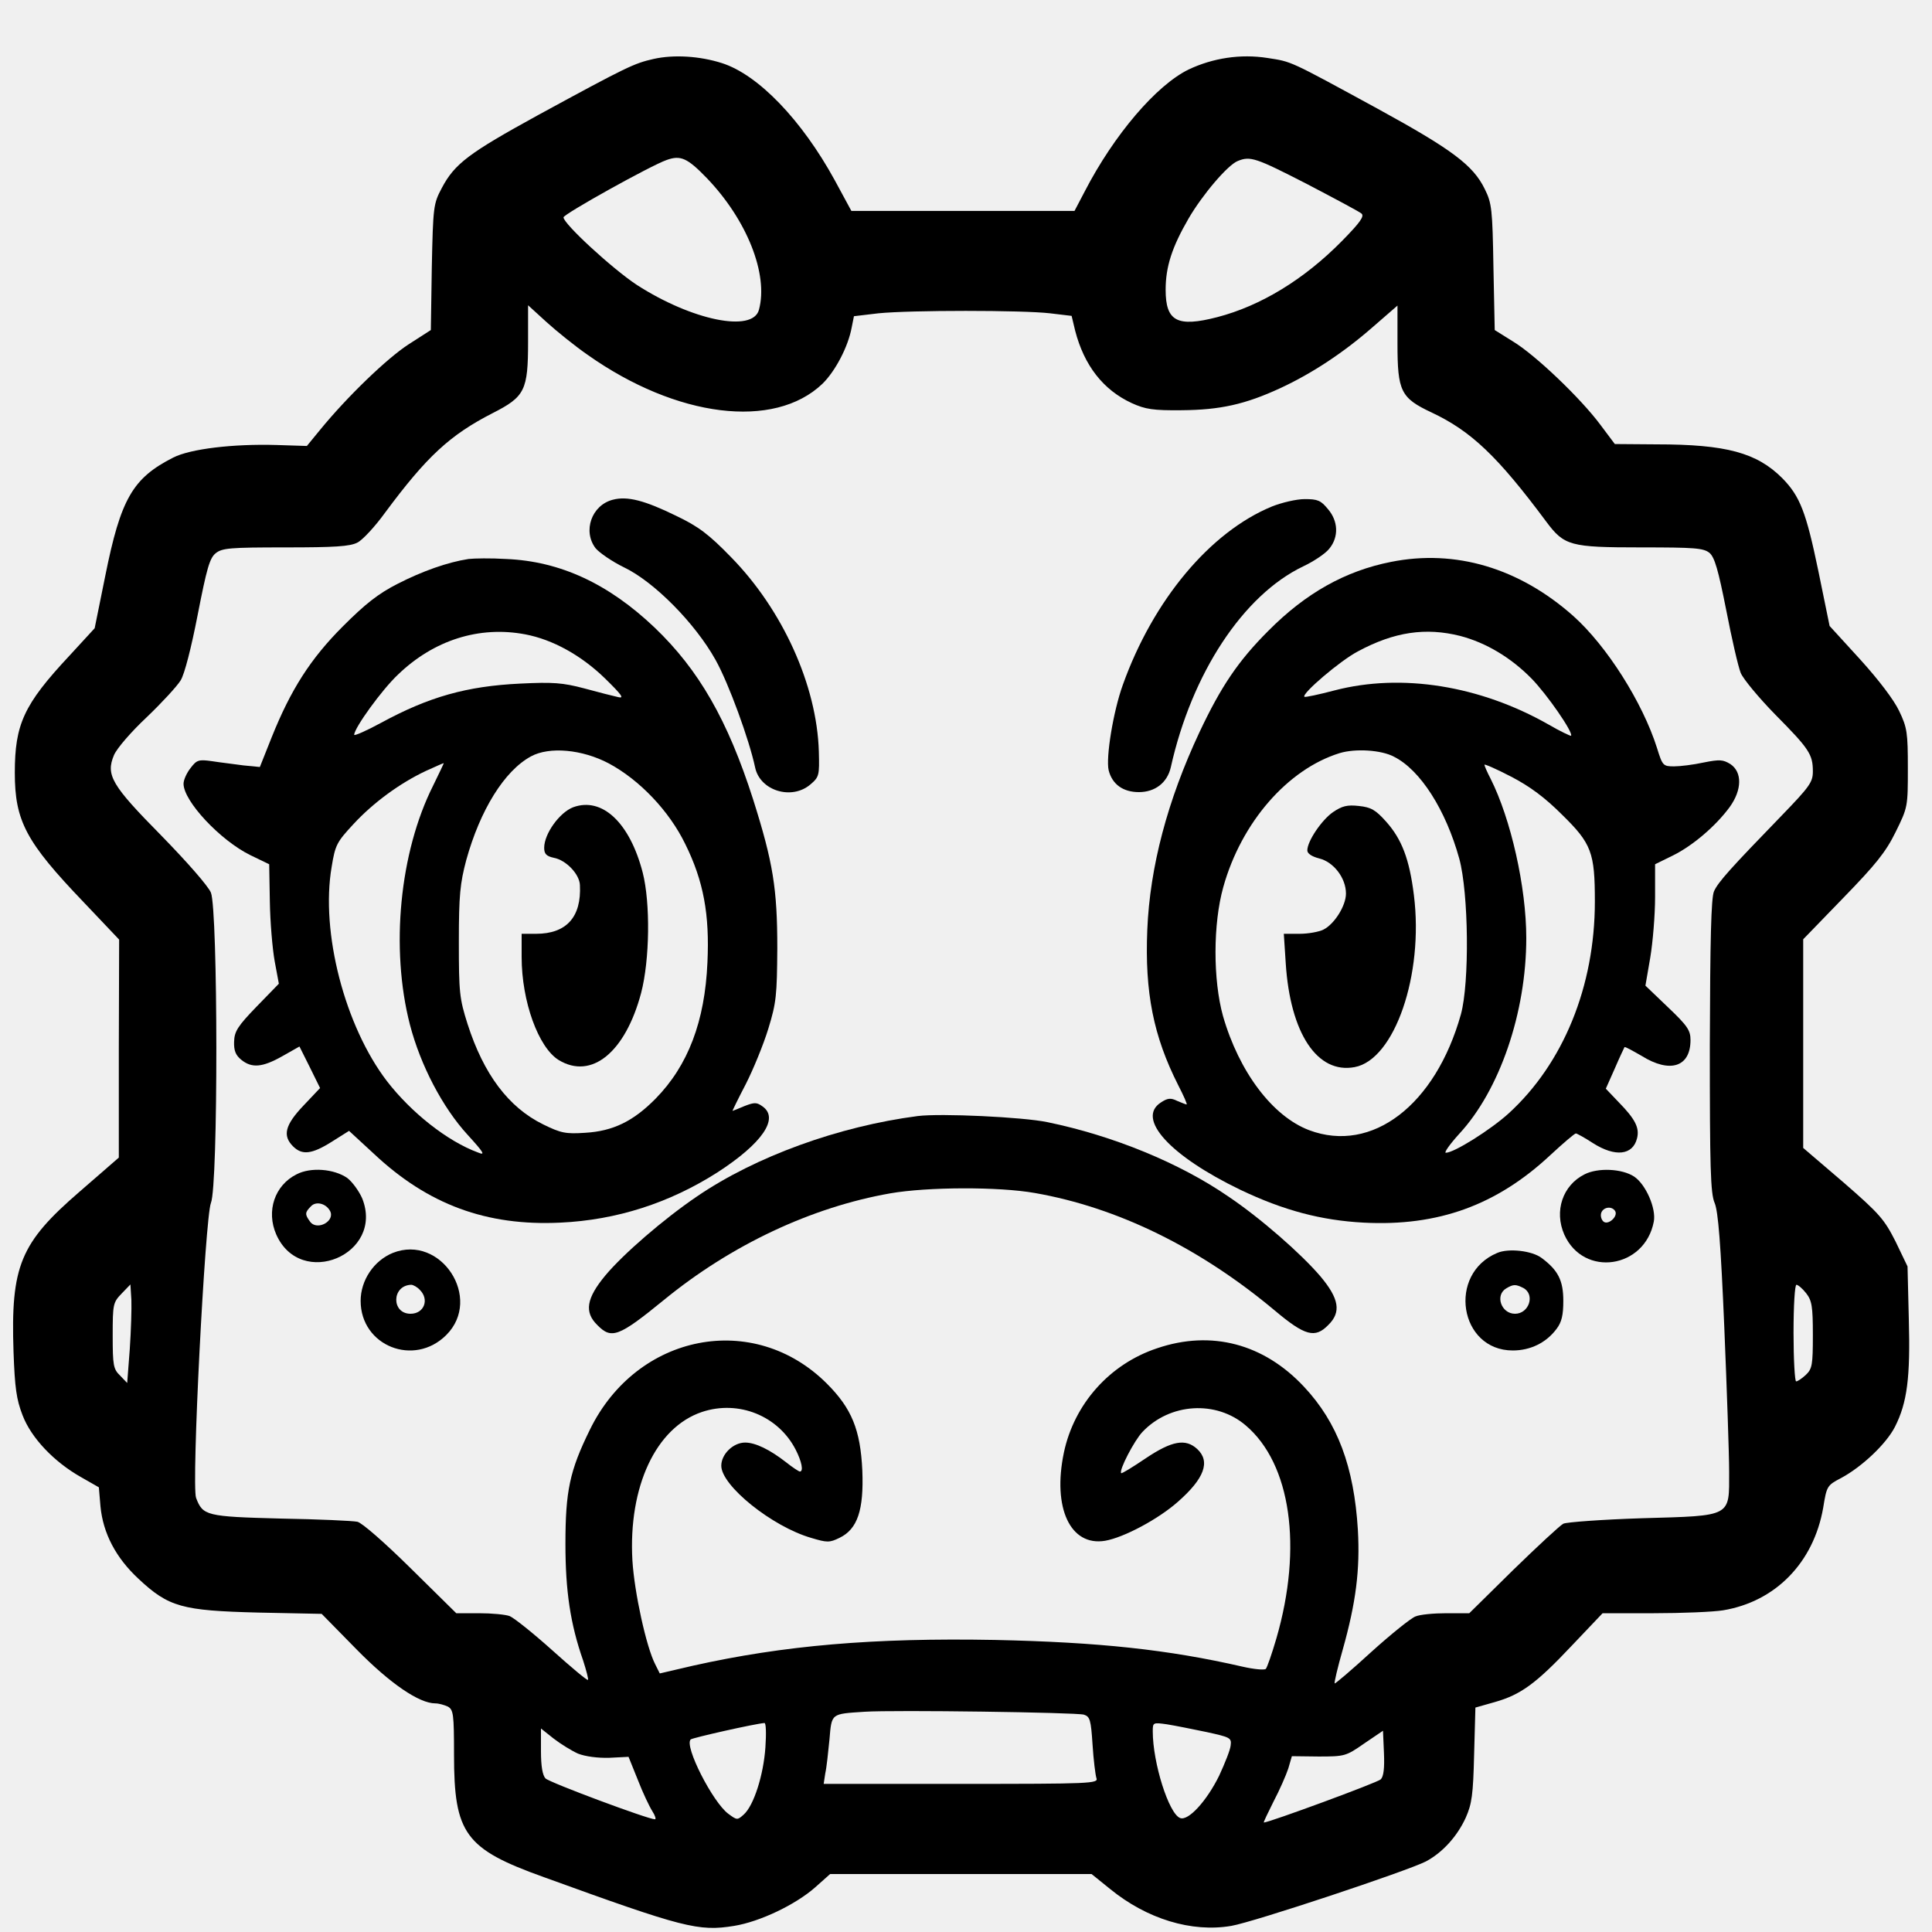
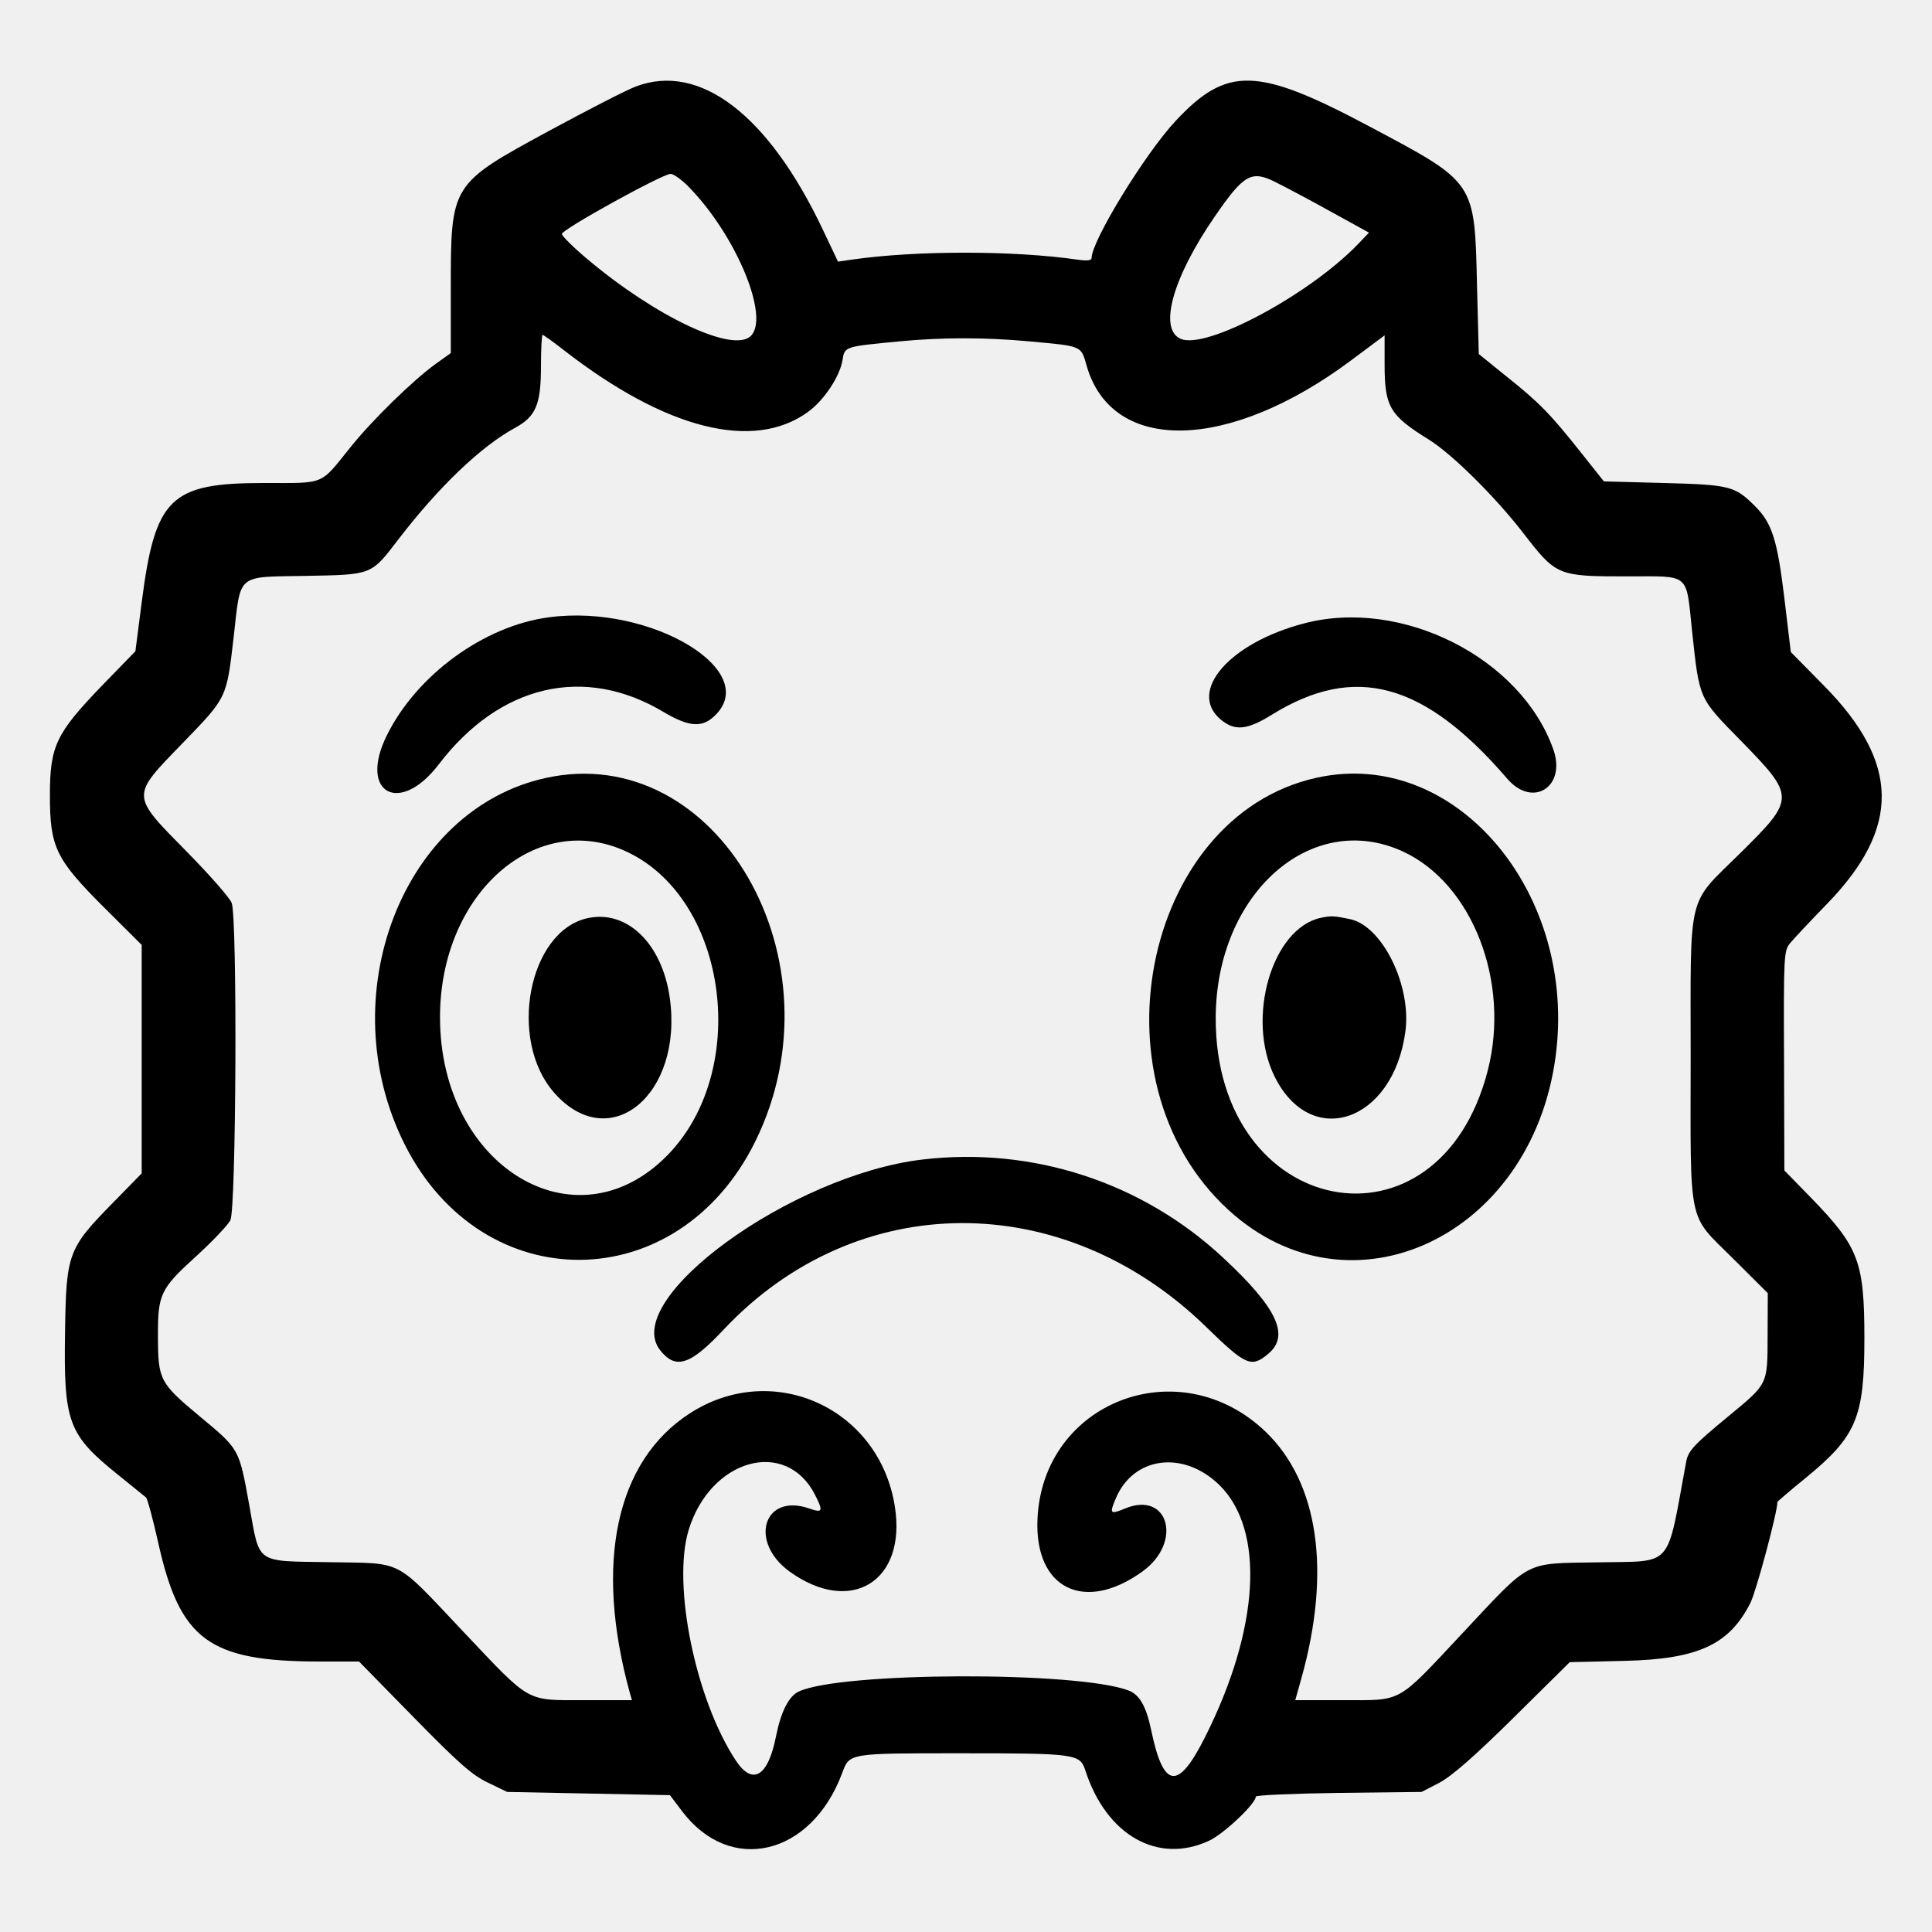
- <svg xmlns="http://www.w3.org/2000/svg" version="1.0" viewBox="0 0 600 600" preserveAspectRatio="xMidYMid meet">
-   <style>
-   g { fill: #000; }
-   @media (prefers-color-scheme: dark) { g { fill: #fff; } }
- </style>
-   <g transform="translate(0,600) scale(0.1,-0.1)" stroke="none">
-     <path d="M2030 5817 c-61 -14 -79 -22 -360 -175 -213 -117 -258 -150 -298 -226 -26 -49 -27 -57 -31 -246 l-3 -195 -70 -45 c-66 -43 -189 -161 -274 -265 l-41 -50 -94 3 c-135 4 -268 -12 -321 -39 -126 -64 -163 -128 -211 -367 l-33 -163 -79 -86 c-141 -151 -169 -212 -169 -363 0 -150 35 -215 213 -401 l111 -117 -1 -338 0 -339 -122 -106 c-184 -159 -214 -230 -205 -497 4 -112 9 -148 28 -197 27 -71 98 -145 181 -192 l56 -32 5 -59 c8 -84 48 -160 118 -225 94 -88 135 -99 372 -105 l197 -4 108 -110 c105 -107 195 -168 245 -168 11 0 28 -5 39 -10 17 -10 19 -23 19 -149 0 -246 34 -293 280 -381 433 -157 479 -169 590 -151 80 13 191 66 252 120 l46 41 406 0 406 0 57 -46 c115 -94 254 -136 377 -115 70 12 545 170 604 200 51 27 97 77 124 136 19 43 23 71 26 196 l4 146 60 17 c81 23 128 57 240 176 l95 100 159 0 c87 0 184 4 215 9 163 27 281 148 311 318 11 68 12 70 56 93 65 35 140 106 167 159 38 75 48 153 43 334 l-4 164 -37 77 c-35 69 -49 86 -162 184 l-125 107 0 324 0 324 124 128 c101 104 132 142 163 205 38 77 38 79 38 198 0 110 -2 126 -27 178 -16 34 -63 96 -121 160 l-95 104 -35 171 c-38 183 -57 232 -112 288 -79 79 -174 105 -390 105 l-130 1 -45 60 c-61 82 -202 217 -272 259 l-56 35 -4 195 c-3 180 -5 199 -27 243 -36 74 -102 123 -332 249 -279 152 -266 146 -343 158 -83 13 -169 0 -245 -36 -100 -49 -231 -202 -322 -378 l-32 -61 -346 0 -347 0 -52 96 c-102 186 -237 327 -350 363 -69 22 -149 27 -212 13z m165 -370 c124 -129 192 -298 162 -409 -19 -72 -208 -33 -379 77 -76 50 -228 190 -228 210 0 10 271 161 320 178 44 16 65 6 125 -56z m1863 -18 c86 -45 163 -86 170 -92 10 -8 -3 -27 -60 -85 -118 -120 -253 -202 -388 -237 -124 -32 -160 -13 -160 85 0 72 20 133 71 221 43 74 122 167 153 179 39 16 56 10 214 -71z m-2233 -531 c276 -195 579 -233 729 -90 40 39 80 115 91 175 l7 35 76 9 c99 10 447 10 533 0 l67 -8 11 -46 c28 -108 87 -184 176 -225 42 -19 66 -23 155 -22 119 1 197 18 307 69 97 45 196 110 287 190 l76 66 0 -118 c0 -148 10 -169 106 -214 123 -58 205 -136 356 -339 56 -75 74 -80 294 -80 168 0 194 -2 213 -17 16 -14 27 -52 52 -178 17 -88 37 -175 45 -195 8 -19 57 -78 108 -130 105 -106 116 -123 116 -176 0 -33 -10 -47 -98 -138 -157 -162 -196 -205 -209 -234 -9 -20 -12 -149 -13 -480 0 -378 2 -458 15 -488 11 -26 19 -127 30 -387 8 -193 15 -394 15 -447 0 -142 11 -137 -270 -145 -124 -4 -234 -12 -245 -17 -11 -6 -81 -71 -156 -144 l-136 -134 -71 0 c-39 0 -82 -4 -96 -10 -14 -5 -76 -55 -137 -110 -61 -56 -113 -100 -114 -98 -2 2 9 49 25 105 41 146 54 248 47 372 -12 196 -63 333 -167 444 -125 134 -288 177 -456 120 -148 -49 -258 -173 -290 -324 -36 -172 20 -292 128 -274 58 10 165 67 226 121 82 72 102 125 60 164 -36 33 -78 26 -160 -29 -40 -27 -74 -48 -76 -46 -8 8 41 102 66 128 85 90 229 99 321 20 140 -119 177 -378 95 -661 -14 -48 -29 -91 -33 -95 -5 -4 -37 -1 -72 7 -231 53 -445 76 -769 83 -378 7 -656 -17 -938 -80 l-103 -24 -14 28 c-28 54 -65 224 -71 323 -13 229 73 413 216 461 114 38 237 -12 291 -117 19 -37 25 -68 13 -68 -3 0 -23 13 -43 29 -50 39 -95 61 -127 61 -37 0 -74 -36 -74 -72 0 -62 158 -189 279 -224 50 -15 57 -15 88 0 56 27 76 86 71 210 -6 126 -33 192 -110 269 -227 227 -590 156 -736 -143 -63 -128 -76 -191 -76 -355 0 -145 15 -248 55 -362 10 -31 17 -58 15 -60 -2 -3 -52 39 -111 92 -59 53 -118 100 -132 106 -13 5 -56 9 -95 9 l-71 0 -141 139 c-82 81 -152 142 -166 145 -14 3 -121 8 -239 10 -231 6 -241 9 -262 64 -15 38 28 871 46 916 23 54 22 909 0 964 -9 21 -74 95 -154 177 -155 157 -173 188 -147 250 9 21 53 72 102 118 47 45 94 96 105 114 12 19 33 101 53 204 28 143 37 176 56 191 20 16 44 18 217 18 153 0 200 3 223 15 16 8 55 50 86 93 129 174 201 241 334 309 100 51 110 70 110 222 l0 113 57 -52 c32 -29 89 -75 128 -102z m-1422 -3088 l-8 -105 -22 23 c-21 20 -23 32 -23 124 0 98 1 103 28 131 l27 28 3 -48 c1 -26 -1 -95 -5 -153z m5206 174 c18 -23 21 -41 21 -130 0 -93 -2 -105 -22 -124 -12 -11 -25 -20 -30 -20 -4 0 -8 68 -8 150 0 86 4 150 9 150 5 0 19 -12 30 -26z m-2243 -1309 c19 -6 22 -16 27 -93 3 -48 9 -95 12 -104 7 -17 -17 -18 -420 -18 l-427 0 5 33 c4 17 9 65 13 105 7 82 4 79 109 86 92 6 657 -2 681 -9z m-989 -102 c-6 -86 -36 -180 -67 -208 -20 -18 -21 -18 -48 2 -48 35 -138 211 -117 231 5 5 200 49 229 51 5 1 6 -33 3 -76z m1370 48 c73 -16 78 -18 75 -41 -1 -14 -18 -56 -36 -95 -39 -79 -96 -141 -121 -131 -35 13 -85 171 -85 269 0 28 1 28 44 22 25 -4 80 -15 123 -24z m-1952 -67 c23 -9 61 -14 97 -13 l60 3 29 -72 c15 -39 36 -83 45 -97 9 -14 12 -25 8 -25 -21 0 -327 114 -340 127 -9 10 -14 37 -14 85 l0 70 39 -31 c22 -17 56 -38 76 -47z m2493 -80 c-10 -10 -347 -134 -363 -134 -2 0 12 29 30 65 19 36 39 82 46 103 l11 38 83 -1 c81 0 85 1 141 40 l59 40 3 -69 c2 -47 -1 -73 -10 -82z" />
-     <path d="M1903 4448 c-66 -17 -94 -98 -53 -151 12 -14 51 -41 88 -59 94 -45 221 -174 284 -287 41 -73 105 -249 123 -334 15 -73 114 -103 172 -53 27 23 28 28 26 102 -6 206 -113 441 -273 604 -69 71 -101 95 -170 128 -98 48 -152 62 -197 50z" />
-     <path d="M3950 4427 c-192 -79 -369 -291 -463 -554 -30 -83 -53 -226 -44 -265 11 -44 45 -68 94 -68 50 0 88 29 99 77 65 292 225 535 411 624 34 16 71 41 82 56 29 36 27 85 -5 122 -22 27 -32 31 -72 31 -26 0 -72 -11 -102 -23z" />
-     <path d="M1455 4264 c-65 -10 -144 -38 -220 -77 -61 -31 -101 -63 -170 -132 -101 -101 -162 -197 -221 -344 l-37 -93 -51 5 c-28 4 -72 9 -97 13 -42 6 -48 4 -67 -21 -12 -15 -22 -37 -22 -49 0 -54 114 -176 208 -222 l58 -28 2 -115 c1 -64 8 -147 15 -186 l13 -70 -69 -71 c-59 -61 -69 -77 -70 -109 -1 -28 5 -42 22 -56 33 -27 66 -24 128 11 l53 30 32 -64 32 -65 -52 -55 c-57 -60 -65 -93 -32 -126 28 -28 58 -25 120 14 l54 34 77 -71 c168 -158 350 -225 579 -214 175 8 339 61 488 156 139 90 193 168 140 205 -18 13 -25 13 -56 1 -19 -8 -36 -15 -37 -15 -1 0 17 37 41 83 23 45 55 123 70 172 25 81 27 105 28 250 0 185 -13 266 -75 462 -79 247 -169 403 -306 534 -143 136 -293 206 -461 213 -48 3 -100 2 -117 0z m176 -234 c85 -16 174 -65 248 -137 51 -50 61 -63 41 -58 -14 3 -61 15 -105 27 -68 18 -98 20 -200 15 -166 -8 -283 -41 -432 -122 -46 -25 -83 -41 -83 -37 0 21 86 140 136 187 111 107 252 152 395 125z m260 -401 c95 -51 187 -147 237 -250 57 -115 76 -219 69 -368 -8 -183 -60 -320 -161 -423 -69 -70 -132 -101 -219 -106 -60 -4 -75 -1 -130 26 -108 53 -185 156 -235 312 -25 79 -27 97 -27 255 0 146 4 182 23 254 43 155 118 277 201 322 57 31 159 22 242 -22z m-546 -69 c-104 -207 -133 -505 -72 -742 33 -127 102 -258 179 -342 52 -57 56 -65 32 -55 -95 35 -207 124 -282 221 -131 171 -207 463 -172 666 11 68 16 77 68 133 61 66 144 127 225 165 29 13 53 24 55 24 1 0 -14 -31 -33 -70z" />
-     <path d="M1780 3493 c-42 -16 -90 -82 -90 -126 0 -19 7 -26 30 -31 38 -7 80 -51 81 -85 5 -99 -42 -151 -136 -151 l-45 0 0 -72 c0 -138 52 -281 115 -320 102 -62 207 24 256 208 27 103 29 280 5 374 -40 155 -126 236 -216 203z" />
-     <path d="M4320 4255 c-142 -28 -265 -97 -381 -214 -94 -94 -147 -173 -214 -315 -99 -211 -154 -418 -162 -614 -8 -194 19 -330 96 -482 17 -33 29 -60 26 -60 -2 0 -15 5 -29 11 -20 10 -30 9 -51 -5 -77 -50 29 -166 247 -271 134 -64 251 -95 383 -102 231 -12 413 54 580 210 40 37 75 67 79 67 3 0 27 -13 53 -30 69 -44 124 -38 137 15 8 32 -5 59 -57 112 l-40 42 28 63 c15 35 29 64 30 66 2 2 25 -11 53 -27 88 -55 152 -35 152 49 0 30 -9 44 -70 102 l-70 67 15 87 c8 48 15 132 15 188 l0 102 55 27 c61 30 133 91 177 151 38 53 39 108 2 133 -23 14 -33 15 -83 5 -32 -7 -73 -12 -92 -12 -34 0 -36 2 -53 57 -45 142 -156 317 -260 410 -168 149 -366 208 -566 168z m215 -230 c80 -21 157 -67 221 -132 49 -50 131 -169 123 -178 -2 -1 -34 14 -70 35 -213 121 -456 160 -664 106 -49 -13 -92 -22 -94 -20 -10 9 112 113 166 141 113 61 211 75 318 48z m-206 -375 c82 -41 161 -165 203 -317 29 -107 32 -384 5 -483 -79 -282 -276 -433 -471 -360 -114 43 -218 181 -268 355 -31 112 -31 286 1 400 56 201 200 366 361 416 49 15 130 10 169 -11z m522 -180 c92 -90 102 -118 102 -270 0 -263 -98 -503 -268 -658 -55 -50 -169 -122 -195 -122 -6 0 12 26 42 59 125 135 208 376 208 608 0 158 -48 370 -111 495 -11 21 -19 40 -19 43 0 3 37 -13 83 -37 58 -30 105 -65 158 -118z" />
-     <path d="M4140 3478 c-35 -24 -80 -90 -80 -119 0 -10 14 -19 37 -25 45 -11 83 -61 83 -109 0 -38 -36 -95 -70 -112 -14 -7 -47 -13 -74 -13 l-49 0 6 -92 c14 -217 98 -344 214 -322 124 23 215 287 184 534 -14 113 -38 174 -86 228 -33 37 -47 45 -85 49 -36 4 -52 0 -80 -19z" />
-     <path d="M2850 2534 c-245 -32 -503 -125 -686 -250 -103 -70 -228 -178 -284 -245 -59 -71 -66 -114 -25 -154 44 -45 66 -37 207 78 209 171 458 288 703 331 115 20 336 21 449 1 257 -45 512 -170 745 -365 94 -79 125 -87 166 -45 41 40 34 82 -25 152 -59 69 -184 179 -285 247 -151 104 -358 189 -562 231 -76 16 -332 28 -403 19z" />
-     <path d="M921 2353 c-68 -34 -95 -114 -63 -187 76 -171 336 -62 267 112 -10 23 -31 52 -47 64 -41 28 -113 34 -157 11z m103 -112 c20 -32 -39 -65 -61 -35 -17 23 -16 29 3 48 15 16 45 9 58 -13z" />
-     <path d="M4921 2353 c-68 -34 -95 -114 -63 -187 60 -134 250 -106 278 40 8 41 -25 116 -61 140 -38 25 -113 28 -154 7z m95 -114 c10 -17 -23 -46 -37 -32 -7 7 -9 19 -6 27 7 18 33 21 43 5z" />
-     <path d="M1220 2109 c-59 -24 -100 -85 -100 -149 0 -140 166 -206 266 -106 114 114 -17 314 -166 255z m84 -115 c30 -30 13 -74 -29 -74 -60 0 -59 88 2 90 6 0 19 -7 27 -16z" />
-     <path d="M4650 2109 c-156 -65 -118 -303 48 -303 55 0 104 24 136 67 16 21 21 43 21 87 0 63 -16 95 -67 133 -30 23 -103 31 -138 16z m81 -109 c37 -20 18 -80 -26 -80 -43 0 -63 58 -27 79 22 13 29 13 53 1z" />
+ <svg xmlns="http://www.w3.org/2000/svg" version="1.0" width="600pt" height="600pt" viewBox="0 0 600 600" preserveAspectRatio="xMidYMid meet">
+   <g transform="translate(0,600) scale(0.05,-0.05)" fill="currentColor" stroke="none">
+     <path d="M3950 11463 c-55 -20 -298 -145 -540 -276 -610 -331 -610 -331 -610 -979 l0 -401 -95 -68 c-141 -102 -394 -349 -530 -519 -190 -236 -150 -220 -534 -220 -585 0 -677 -90 -761 -742 l-39 -303 -208 -214 c-286 -297 -323 -375 -323 -681 0 -323 36 -397 341 -701 l229 -228 0 -709 0 -710 -177 -181 c-281 -286 -292 -316 -299 -806 -9 -559 19 -636 329 -885 86 -70 165 -133 174 -141 9 -8 43 -135 76 -282 134 -602 314 -736 997 -737 l250 0 340 -347 c276 -282 363 -359 460 -405 l120 -58 505 -10 506 -10 75 -99 c299 -397 802 -278 994 234 47 127 35 125 740 125 713 0 738 -4 771 -106 131 -404 451 -585 769 -437 91 42 290 230 290 274 0 9 232 19 515 23 l515 6 110 57 c76 40 217 163 460 403 l350 346 340 8 c458 11 650 100 782 360 36 71 168 564 168 627 0 3 79 71 175 149 316 259 365 374 365 867 0 477 -35 568 -331 873 l-166 170 -2 681 c-3 652 -1 684 37 730 22 27 126 138 232 247 456 471 451 873 -19 1351 l-208 211 -40 335 c-44 364 -77 466 -182 571 -125 125 -155 133 -565 144 l-374 10 -143 180 c-192 242 -259 310 -462 472 l-172 139 -11 424 c-15 651 -7 638 -667 989 -697 371 -885 377 -1204 36 -190 -203 -523 -746 -523 -853 0 -15 -29 -18 -85 -10 -400 58 -1007 58 -1408 0 l-82 -12 -93 196 c-338 715 -765 1042 -1162 892z m331 -627 c295 -303 504 -813 380 -925 -113 -102 -585 120 -1011 478 -88 74 -160 145 -160 158 0 28 625 373 675 373 19 0 72 -38 116 -84z m3645 31 c57 -28 211 -110 341 -182 l236 -130 -66 -69 c-304 -317 -949 -662 -1105 -590 -137 62 -48 380 213 759 182 264 228 290 381 212z m-4421 -1044 c631 -490 1175 -627 1513 -382 100 72 198 220 215 322 13 85 10 84 357 117 261 25 528 25 800 0 337 -31 323 -25 360 -154 159 -547 882 -531 1641 35 l209 156 0 -179 c0 -265 31 -317 274 -468 144 -89 412 -354 589 -583 204 -264 212 -267 645 -267 395 0 363 27 402 -342 46 -424 39 -410 301 -677 342 -350 342 -360 -3 -701 -333 -329 -307 -223 -307 -1270 -1 -1059 -20 -965 259 -1243 l220 -219 -1 -259 c-1 -311 5 -300 -239 -502 -221 -182 -255 -219 -267 -287 -125 -673 -73 -614 -548 -624 -465 -8 -409 21 -843 -442 -411 -439 -367 -414 -740 -414 l-297 0 38 135 c187 668 106 1219 -224 1534 -535 510 -1382 185 -1415 -543 -20 -433 291 -588 653 -326 251 182 160 503 -110 390 -92 -38 -97 -32 -57 62 109 262 421 302 644 84 285 -280 250 -894 -91 -1569 -167 -331 -257 -318 -333 48 -31 147 -72 219 -140 245 -318 121 -1793 116 -2050 -7 -61 -29 -110 -126 -140 -277 -49 -250 -145 -309 -249 -152 -250 377 -397 1092 -294 1432 135 443 604 574 785 220 53 -104 48 -115 -37 -85 -282 97 -376 -207 -121 -392 381 -275 728 -61 654 404 -96 612 -758 912 -1274 578 -458 -296 -594 -929 -372 -1736 l13 -45 -294 0 c-369 0 -330 -22 -752 424 -436 461 -365 424 -833 433 -466 8 -431 -17 -498 356 -64 352 -60 344 -309 551 -247 206 -257 225 -258 492 -1 266 14 298 237 501 101 92 197 193 213 224 36 71 44 1877 8 1971 -11 30 -137 174 -280 319 -349 355 -349 339 -23 675 275 284 271 276 315 654 46 404 13 375 447 383 417 8 405 3 578 229 249 324 511 575 722 690 131 71 162 146 162 383 0 107 5 195 10 195 6 0 67 -44 135 -97z" />
+     <path d="M3410 8166 c-404 -53 -823 -359 -1008 -735 -176 -357 79 -498 323 -179 379 497 905 619 1396 326 152 -90 233 -99 308 -33 319 279 -381 706 -1019 621z" />
+     <path d="M8100 8128 c-464 -121 -725 -423 -518 -597 87 -73 164 -66 318 30 515 319 946 202 1462 -398 158 -184 368 -50 286 182 -200 568 -941 943 -1548 783z" />
+     <path d="M3390 7168 c-891 -195 -1338 -1358 -876 -2277 485 -963 1698 -953 2177 19 554 1121 -236 2492 -1301 2258z m517 -465 c618 -304 751 -1358 237 -1880 -569 -579 -1410 -69 -1411 857 -1 775 605 1303 1174 1023z" />
+     <path d="M3649 6297 c-367 -81 -496 -756 -207 -1084 344 -391 803 -13 718 590 -48 337 -266 548 -511 494z" />
+     <path d="M8227 7179 c-1107 -194 -1482 -1884 -597 -2694 757 -694 1883 -167 2032 952 134 1002 -597 1889 -1435 1742z m485 -467 c432 -198 670 -809 529 -1360 -305 -1192 -1695 -922 -1690 328 3 769 592 1292 1161 1032z" />
+     <path d="M8203 6299 c-302 -65 -465 -622 -287 -984 226 -459 737 -285 813 277 39 287 -143 656 -343 699 -102 21 -116 22 -183 8z" />
+     <path d="M5730 4798 c-815 -96 -1878 -869 -1630 -1184 97 -123 187 -94 395 128 824 876 2109 882 2998 15 246 -240 280 -254 385 -165 135 113 54 285 -283 598 -502 467 -1182 689 -1865 608z" />
  </g>
</svg>
